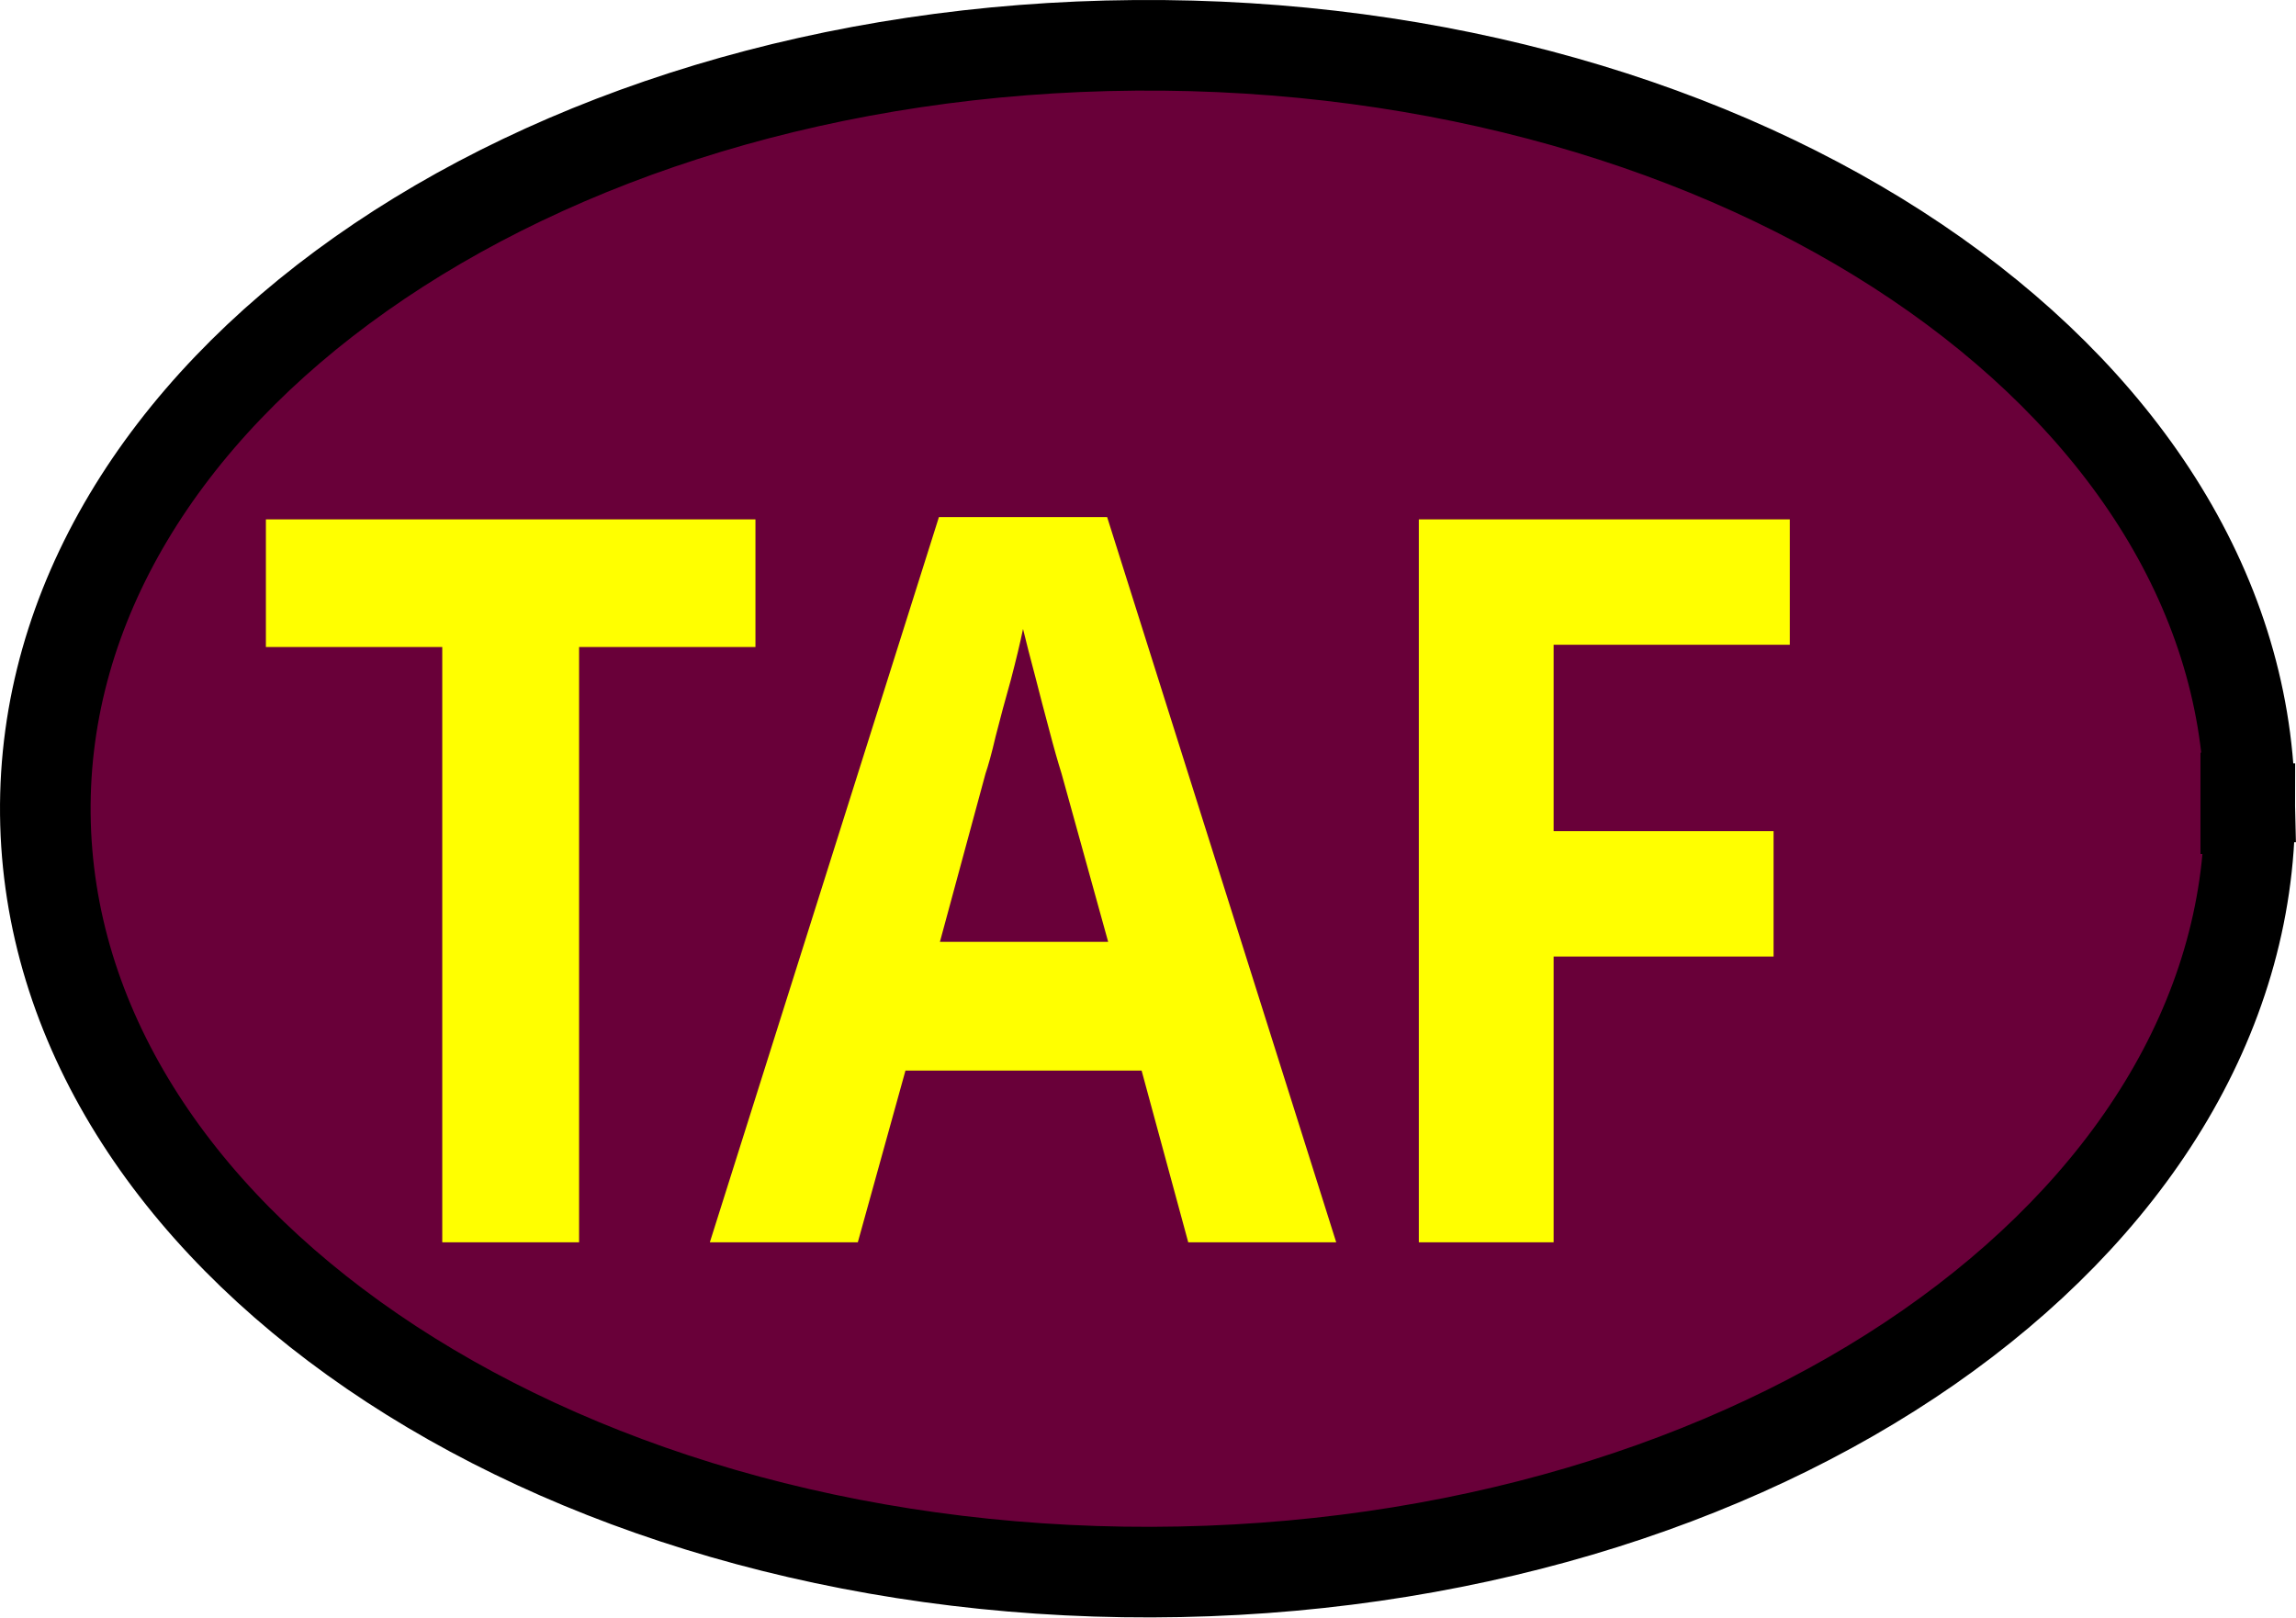
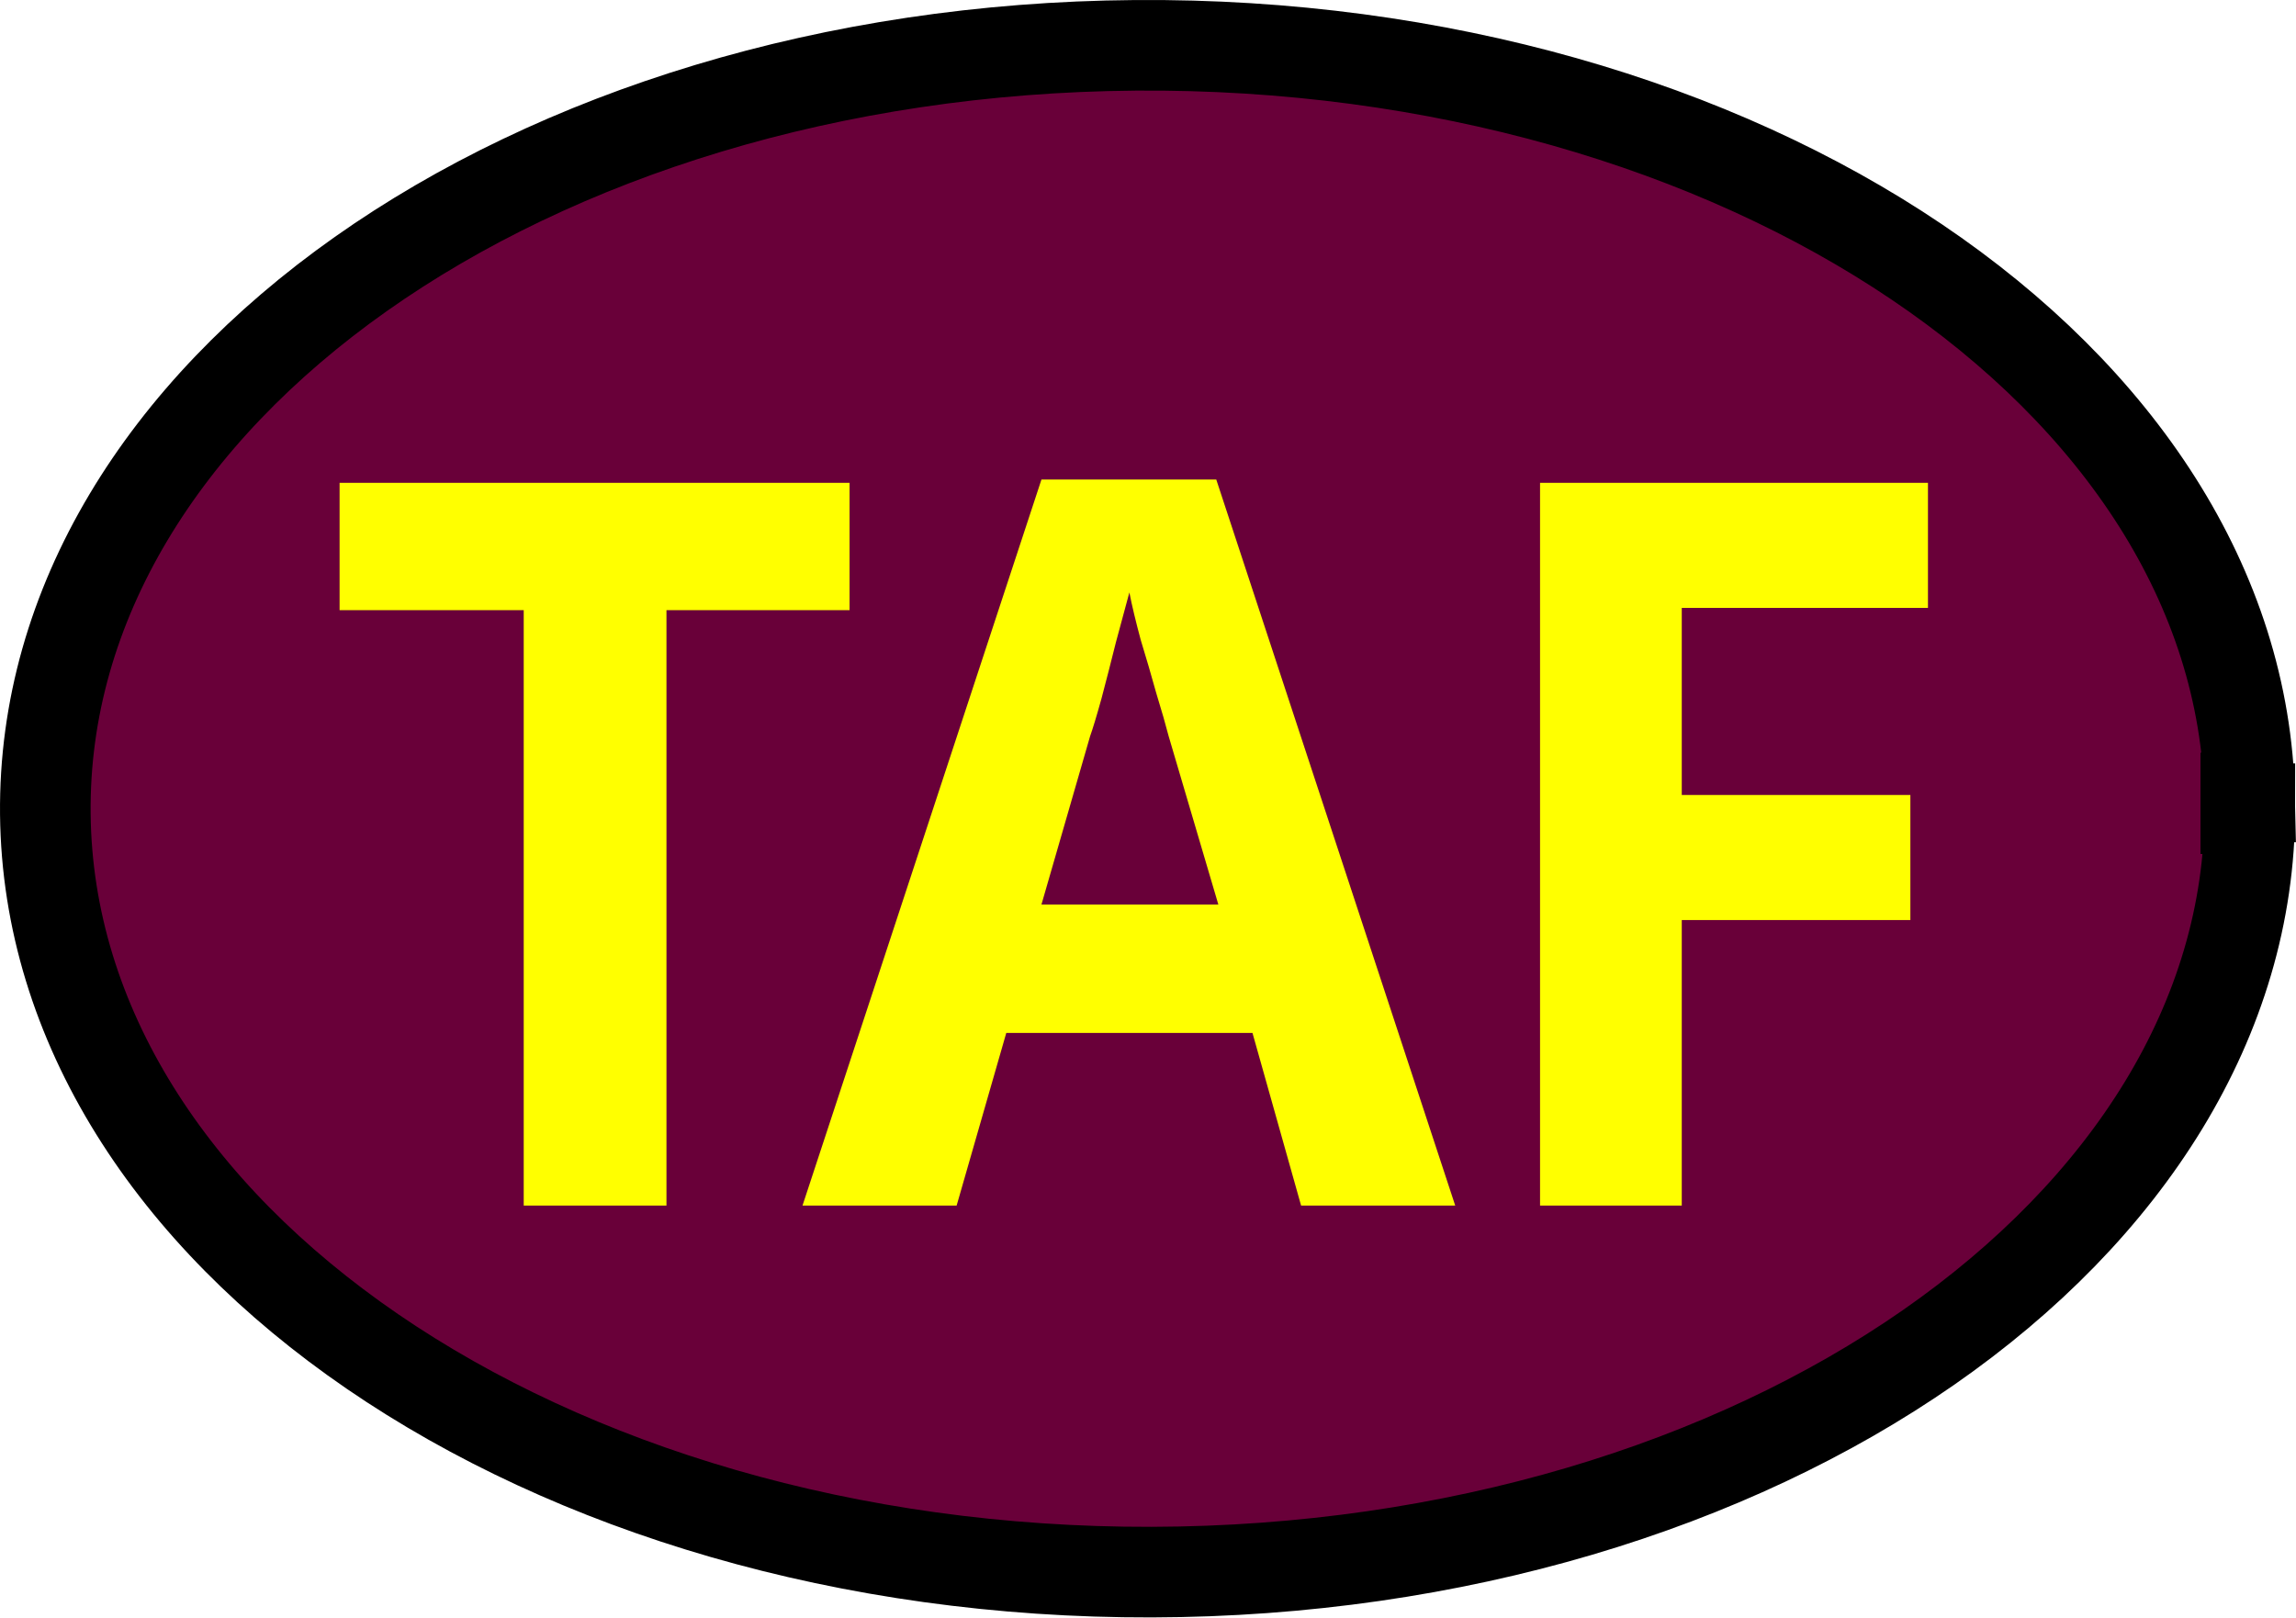
- <svg xmlns="http://www.w3.org/2000/svg" width="126.713" height="89.273" viewBox="0 0 33.526 23.62">
-   <g transform="translate(-.143 -.036)">
-     <path style="fill:#690039;fill-opacity:1;stroke:#000;stroke-width:1.323;stroke-miterlimit:4;stroke-dasharray:none;stroke-opacity:1" d="M32.995 11.846A16.095 11.149 0 0 1 16.96 22.995 16.095 11.149 0 0 1 .805 11.928 16.095 11.149 0 0 1 16.72.698a16.095 11.149 0 0 1 16.272 10.983l-16.093.165z" />
-     <rect style="fill:#690039;fill-opacity:1;stroke:none;stroke-width:2.449;stroke-miterlimit:4;stroke-dasharray:none;stroke-opacity:1" width="17.563" height="1.608" x="14.711" y="10.95" ry=".023" />
-     <text xml:space="preserve" style="font-style:normal;font-variant:normal;font-weight:700;font-stretch:normal;font-size:14.001px;line-height:1.25;font-family:sans-serif;-inkscape-font-specification:'sans-serif, Bold';font-variant-ligatures:normal;font-variant-caps:normal;font-variant-numeric:normal;font-variant-east-asian:normal;letter-spacing:0;word-spacing:0;fill:#ff0;fill-opacity:1;stroke:none;stroke-width:.35" x="3.968" y="17.218" transform="scale(.9472 1.05574)">
-       <tspan style="font-style:normal;font-variant:normal;font-weight:700;font-stretch:normal;font-size:14.001px;font-family:sans-serif;-inkscape-font-specification:'sans-serif, Bold';font-variant-ligatures:normal;font-variant-caps:normal;font-variant-numeric:normal;font-variant-east-asian:normal;fill:#ff0;fill-opacity:1;stroke-width:.35" x="3.968" y="17.218">TAF</tspan>
+ <svg xmlns="http://www.w3.org/2000/svg" width="126.713" height="89.273" viewBox="0 0 33.526 23.62" version="1.1" id="svg12">
+   <defs id="defs16" />
+   <g transform="translate(-.143 -.036)" id="g10">
+     <path style="fill:#690039;fill-opacity:1;stroke:#000;stroke-width:1.323;stroke-miterlimit:4;stroke-dasharray:none;stroke-opacity:1" d="M32.995 11.846A16.095 11.149 0 0 1 16.96 22.995 16.095 11.149 0 0 1 .805 11.928 16.095 11.149 0 0 1 16.72.698a16.095 11.149 0 0 1 16.272 10.983l-16.093.165z" id="path2" />
+     <rect style="fill:#690039;fill-opacity:1;stroke:none;stroke-width:2.449;stroke-miterlimit:4;stroke-dasharray:none;stroke-opacity:1" width="17.563" height="1.608" x="14.711" y="10.95" ry=".023" id="rect4" />
+     <text xml:space="preserve" style="font-style:normal;font-variant:normal;font-weight:700;font-stretch:normal;font-size:14.289px;line-height:1.25;font-family:sans-serif;-inkscape-font-specification:'sans-serif, Bold';font-variant-ligatures:normal;font-variant-caps:normal;font-variant-numeric:normal;font-variant-east-asian:normal;letter-spacing:0;word-spacing:0;fill:#ffff00;fill-opacity:1;stroke:none;stroke-width:0.357" x="4.995" y="17.051" transform="scale(0.966703,1.034444)" id="text8">
+       <tspan style="font-style:normal;font-variant:normal;font-weight:700;font-stretch:normal;font-size:14.289px;font-family:sans-serif;-inkscape-font-specification:'sans-serif, Bold';font-variant-ligatures:normal;font-variant-caps:normal;font-variant-numeric:normal;font-variant-east-asian:normal;fill:#ffff00;fill-opacity:1;stroke-width:0.357" x="4.995" y="17.051" id="tspan6">TAF</tspan>
    </text>
  </g>
</svg>
